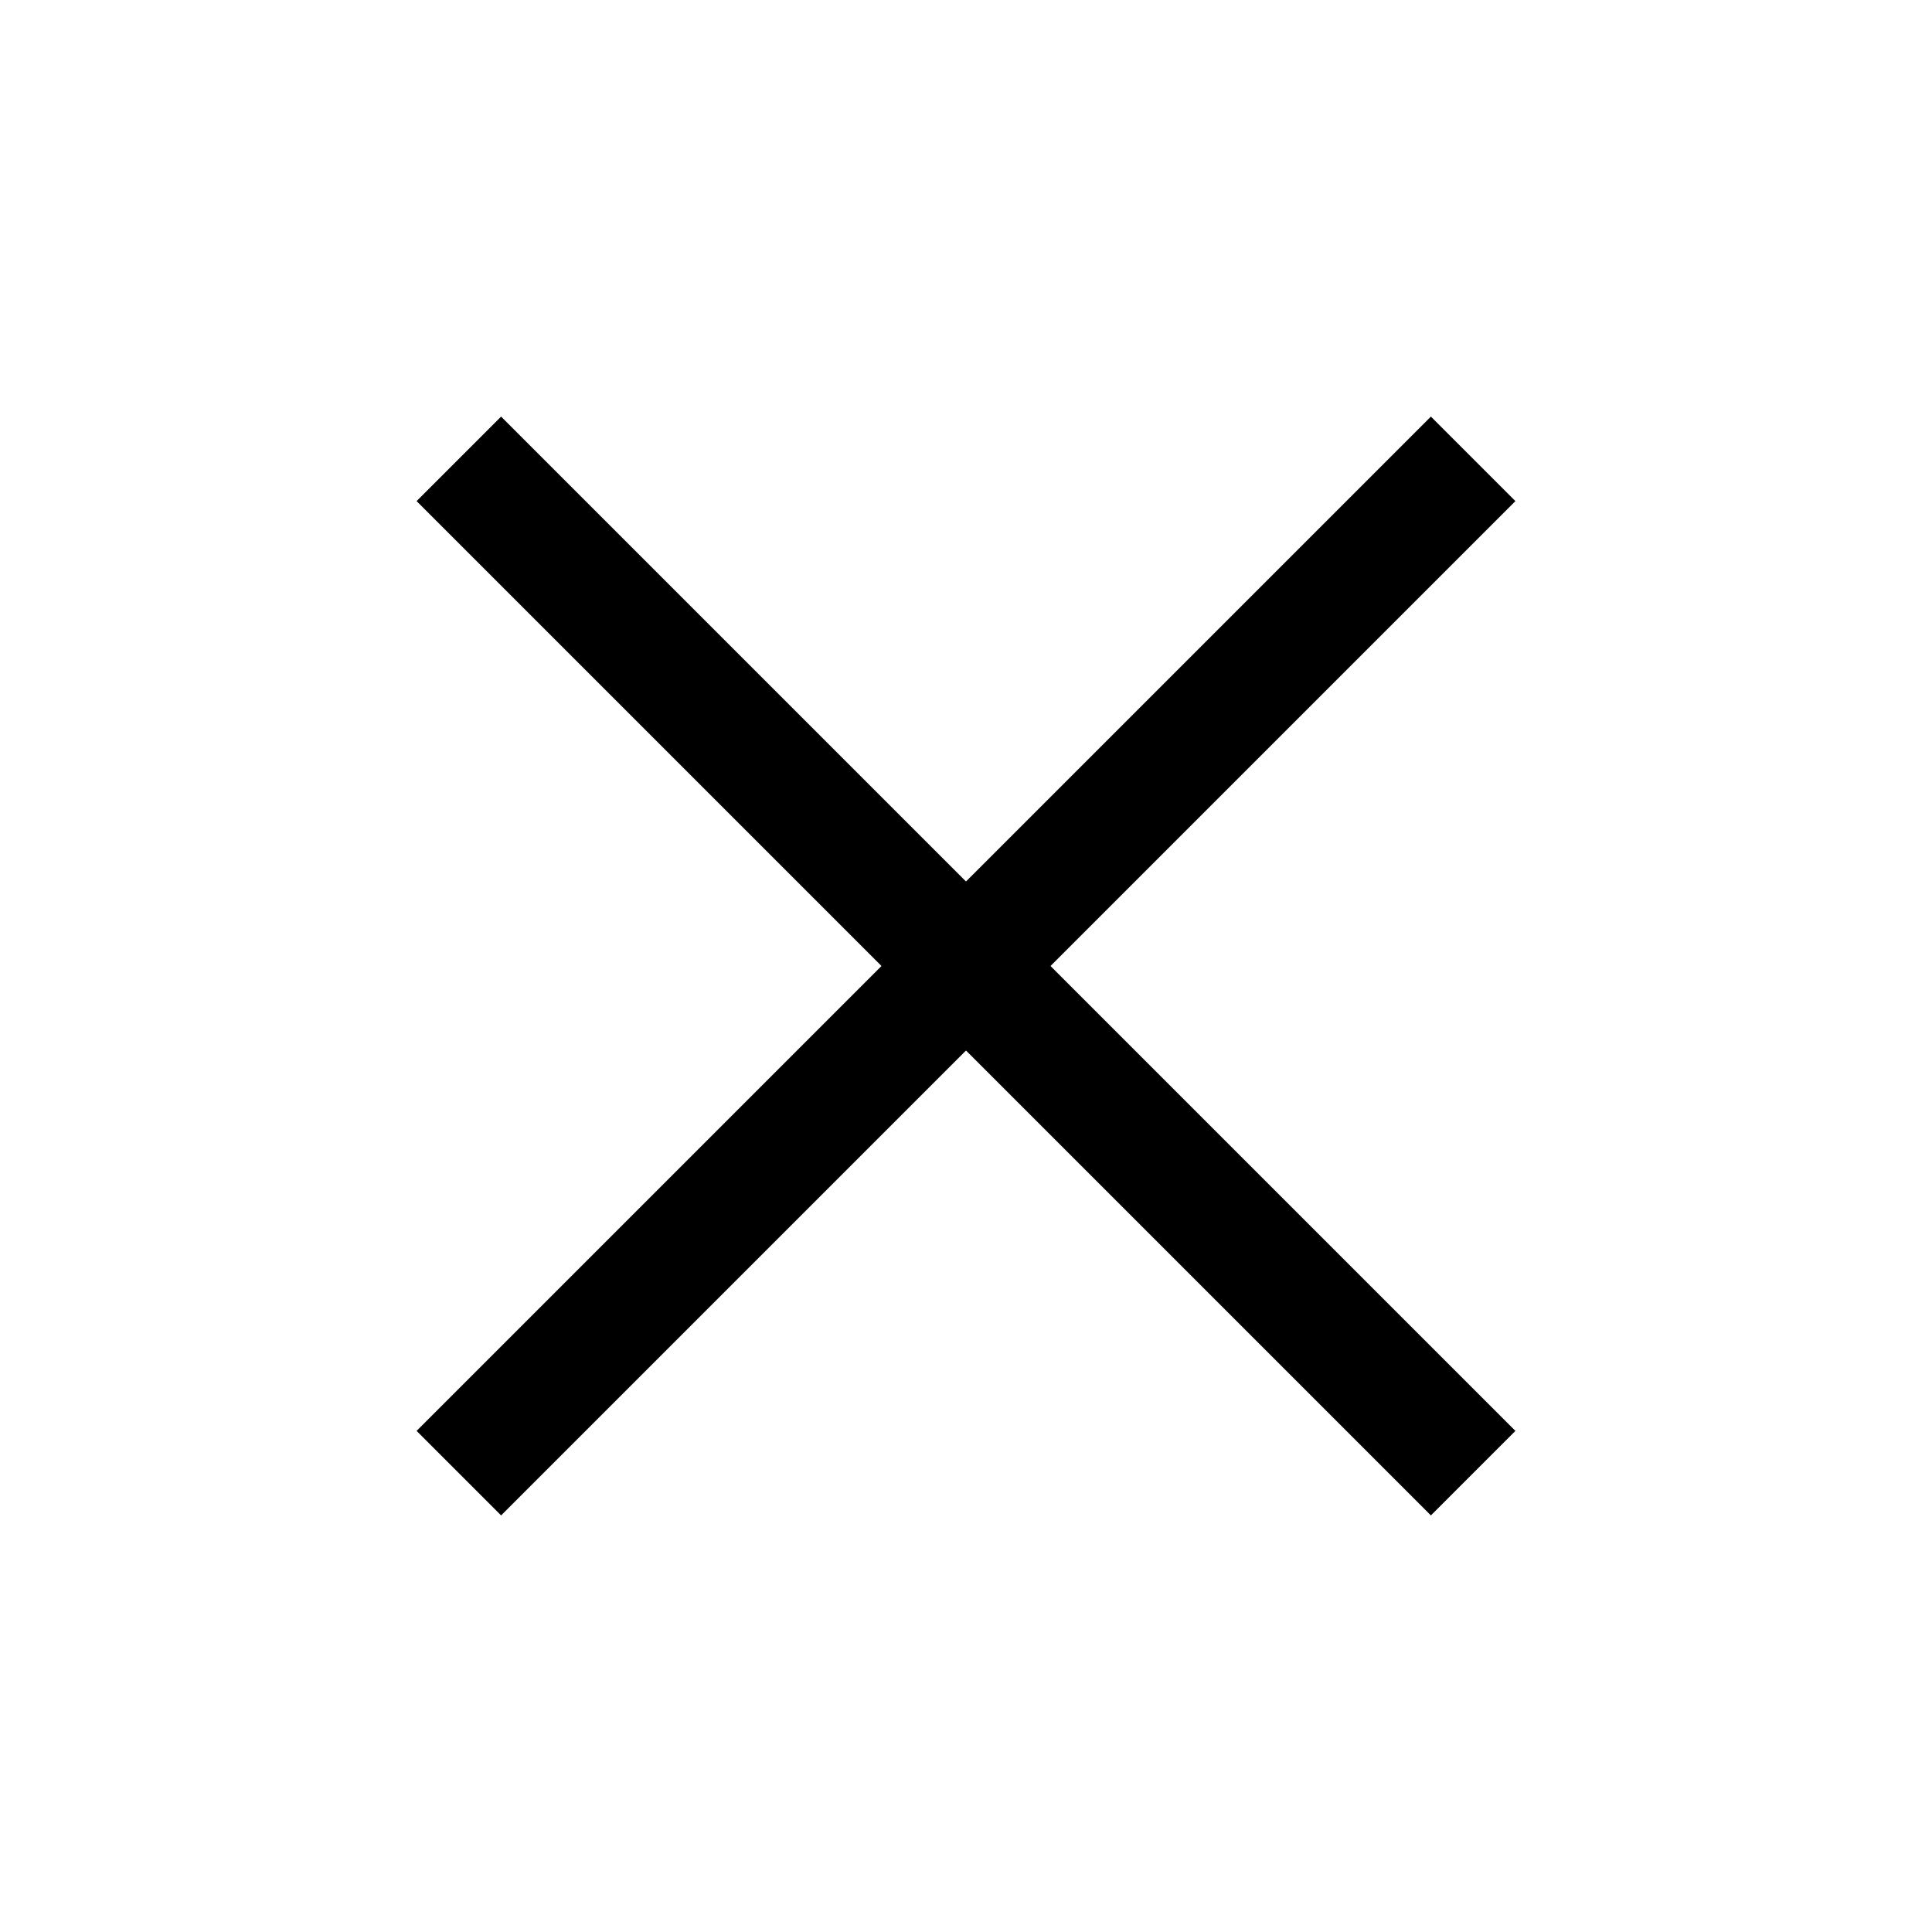
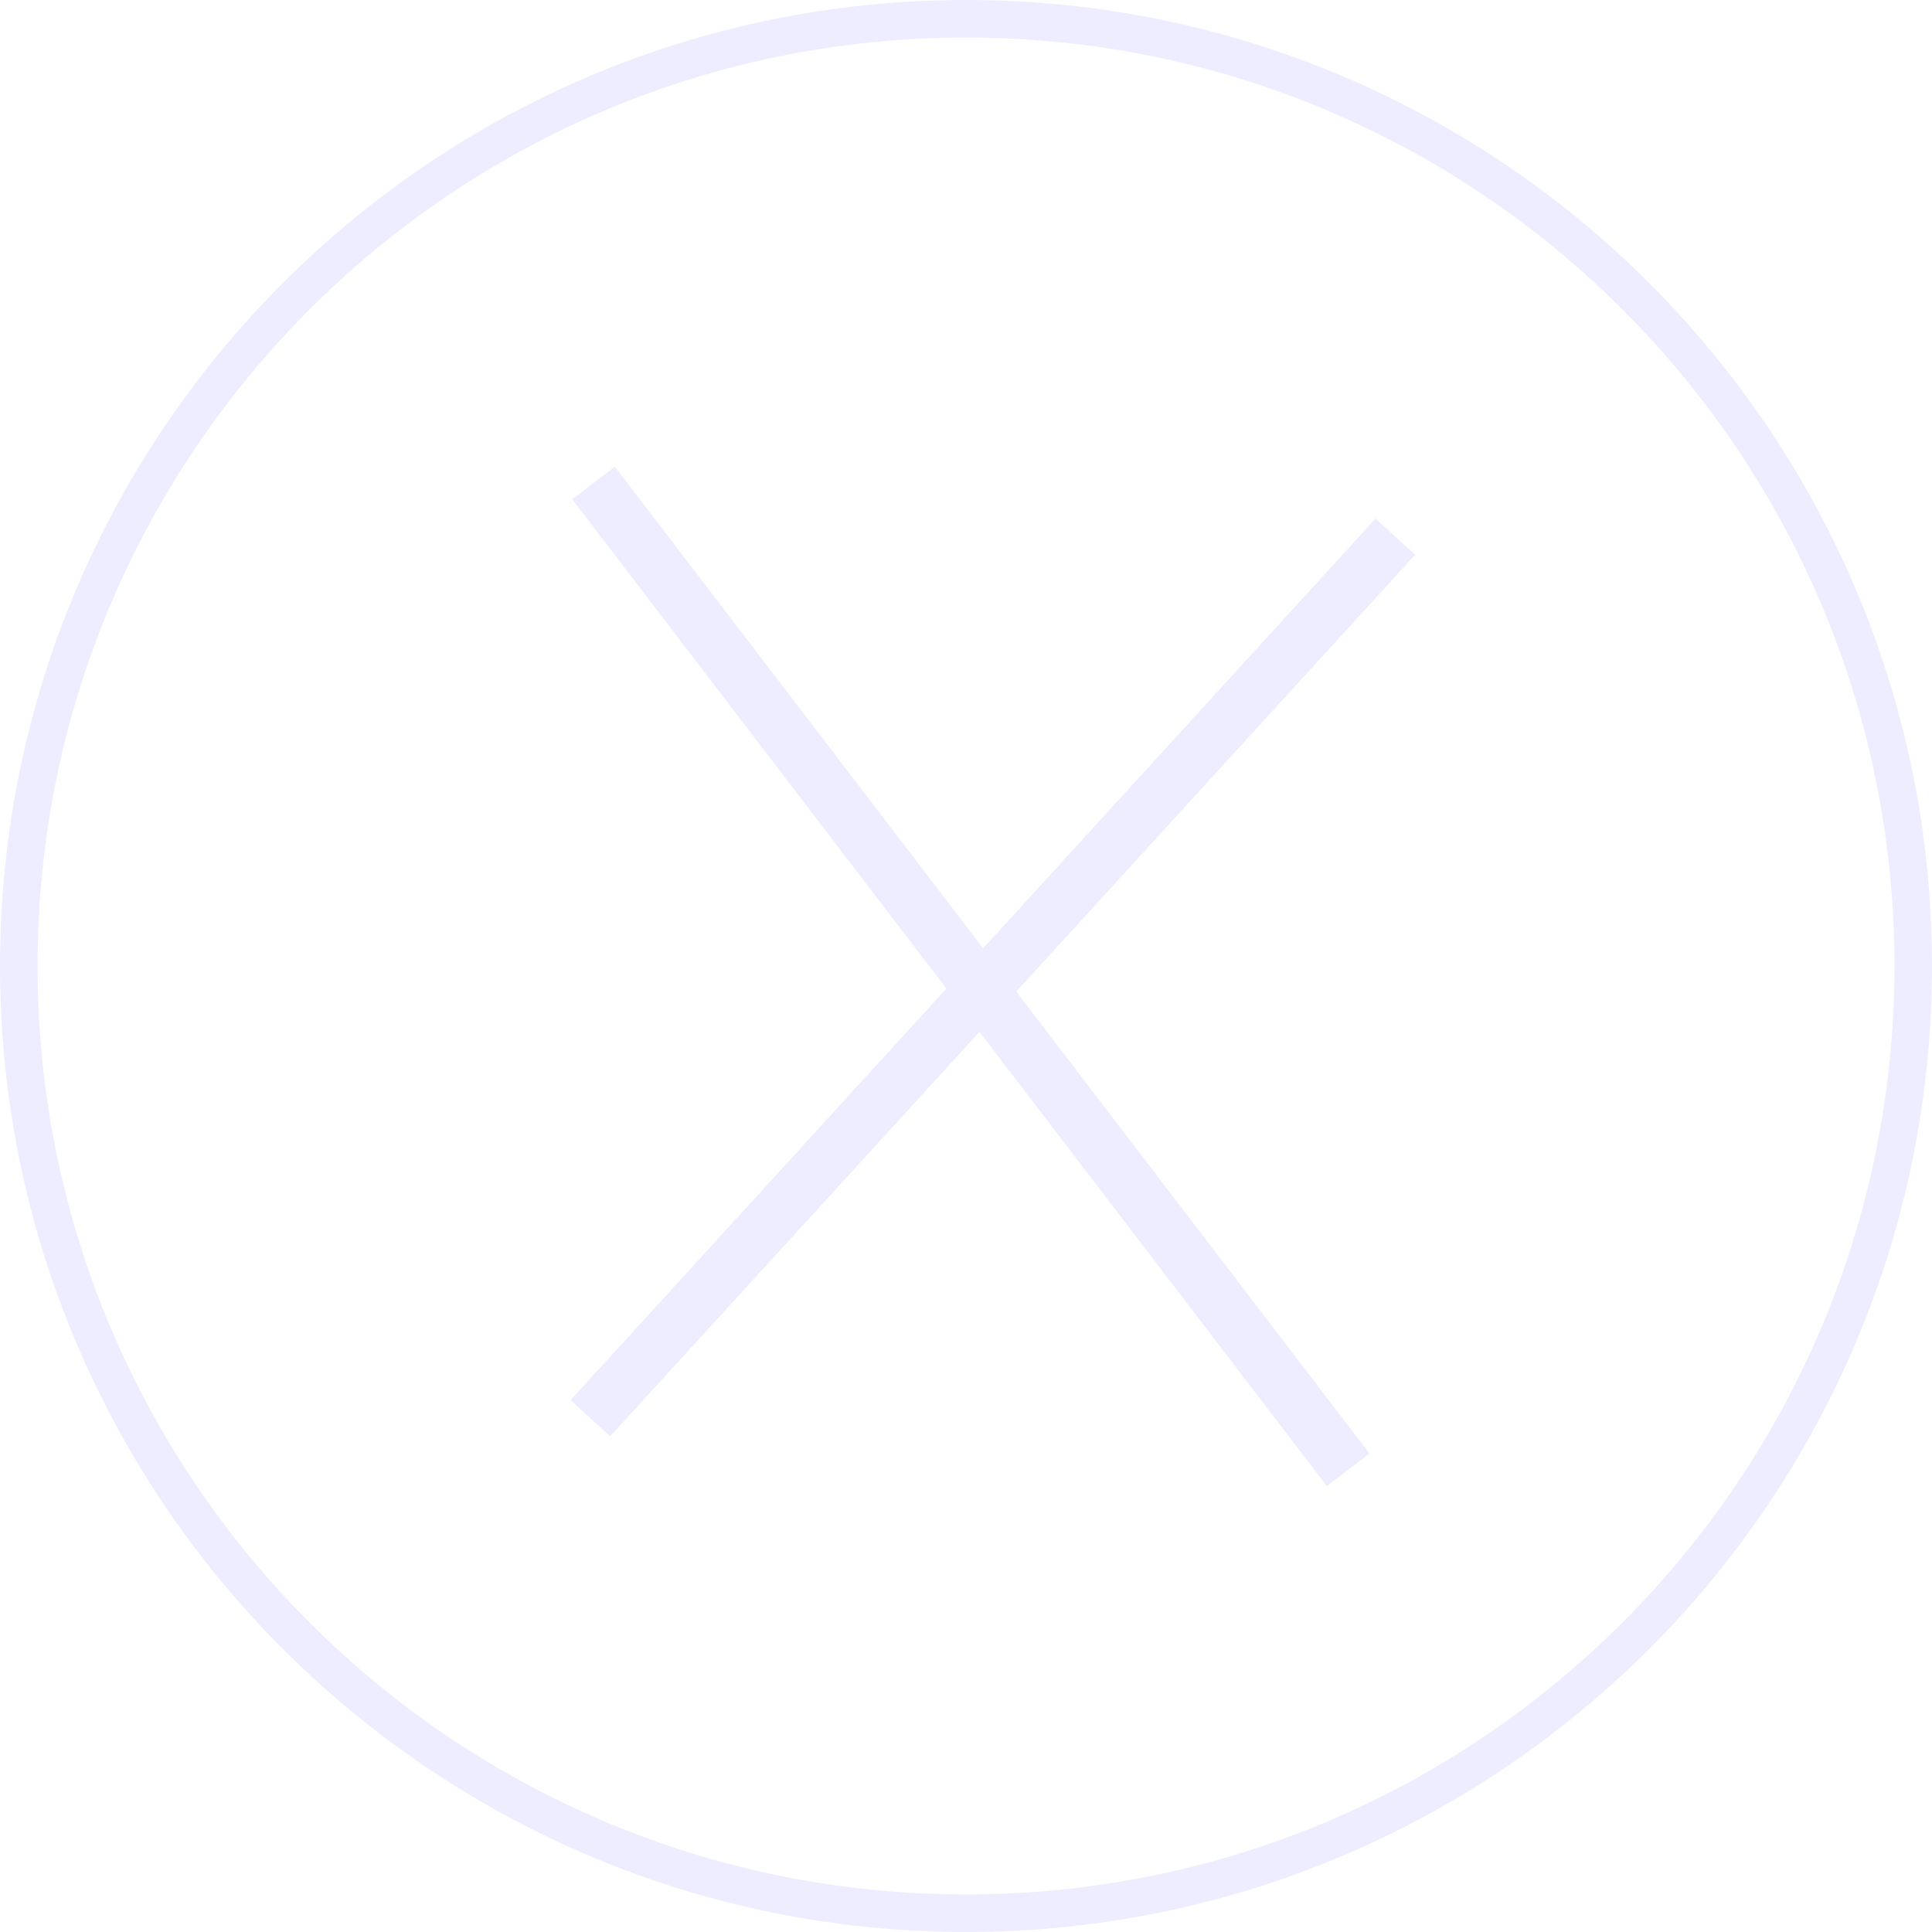
- <svg xmlns="http://www.w3.org/2000/svg" height="48" viewBox="0 -960 960 960" width="48">
-   <path d="m249-207-42-42 231-231-231-231 42-42 231 231 231-231 42 42-231 231 231 231-42 42-231-231-231 231Z" />
+ <svg xmlns="http://www.w3.org/2000/svg" width="36" height="36" viewBox="0 0 36 36" fill="none">
+   <circle cx="18" cy="18" r="17.65" stroke="#EEEDFF" stroke-width="0.7" />
+   <path d="M11.06 9L25.121 27.388" stroke="#EEEDFF" />
+   <path d="M26 10L11 26.427" stroke="#EEEDFF" />
</svg>
